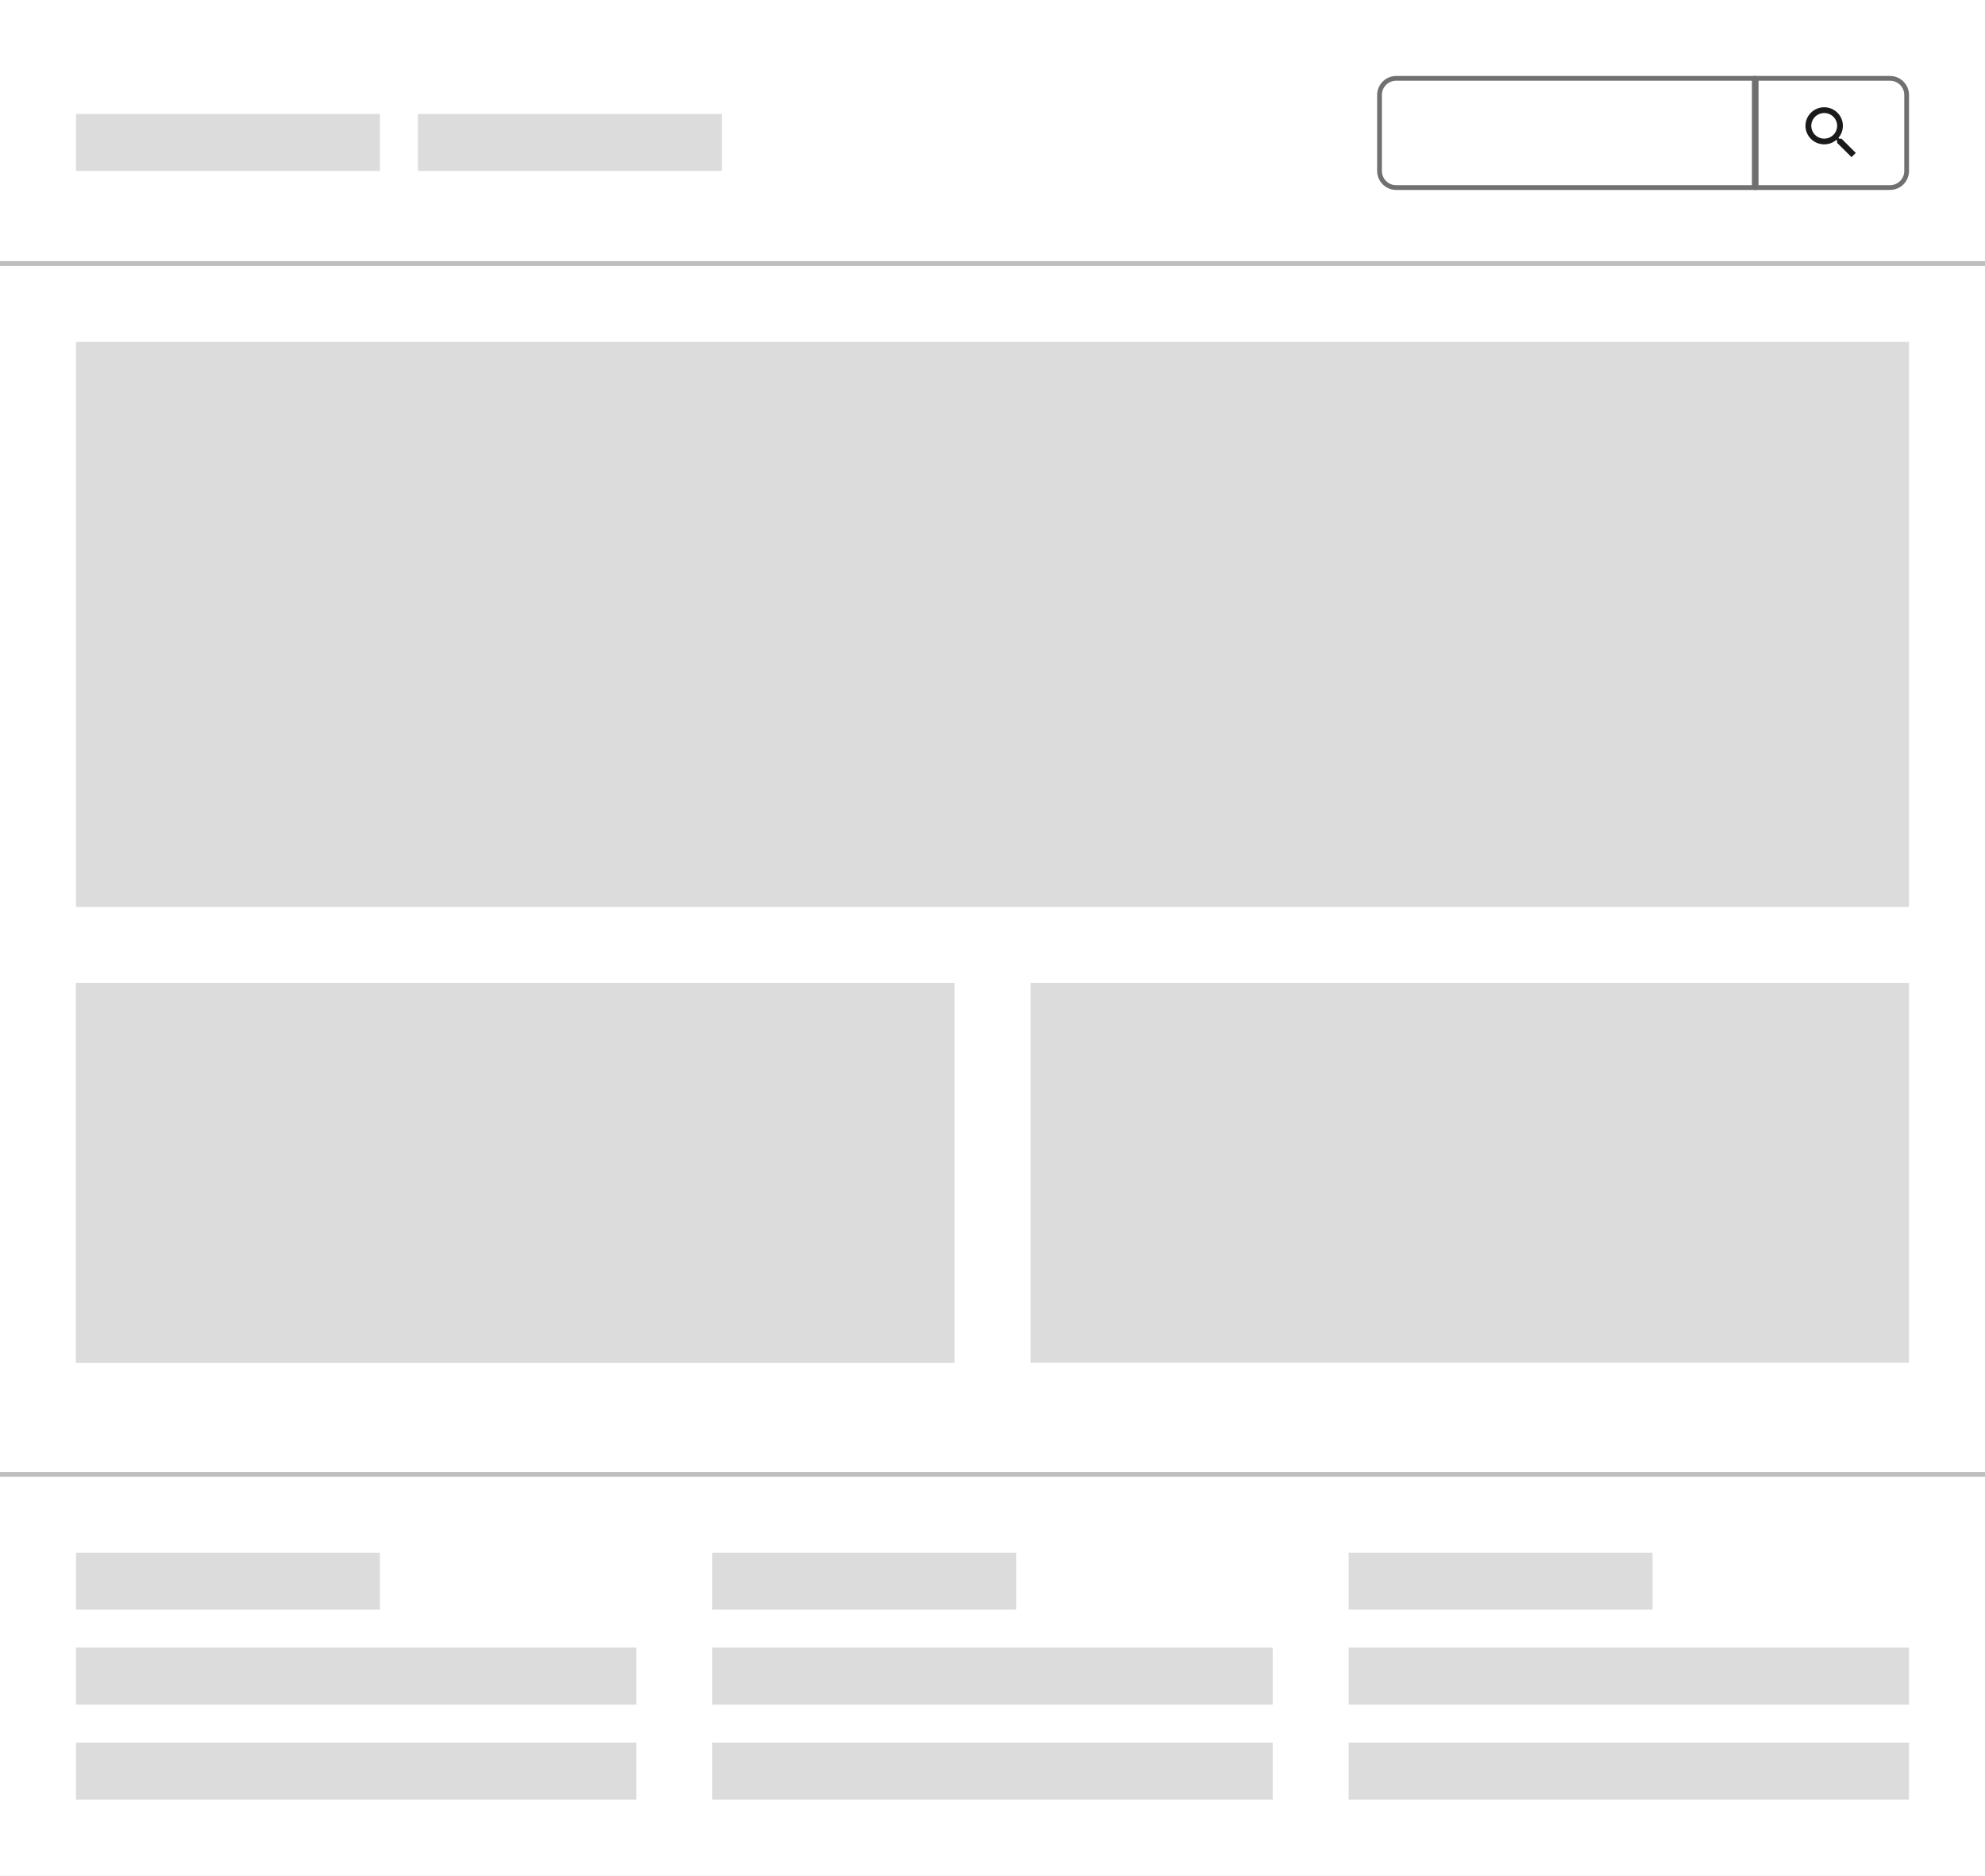
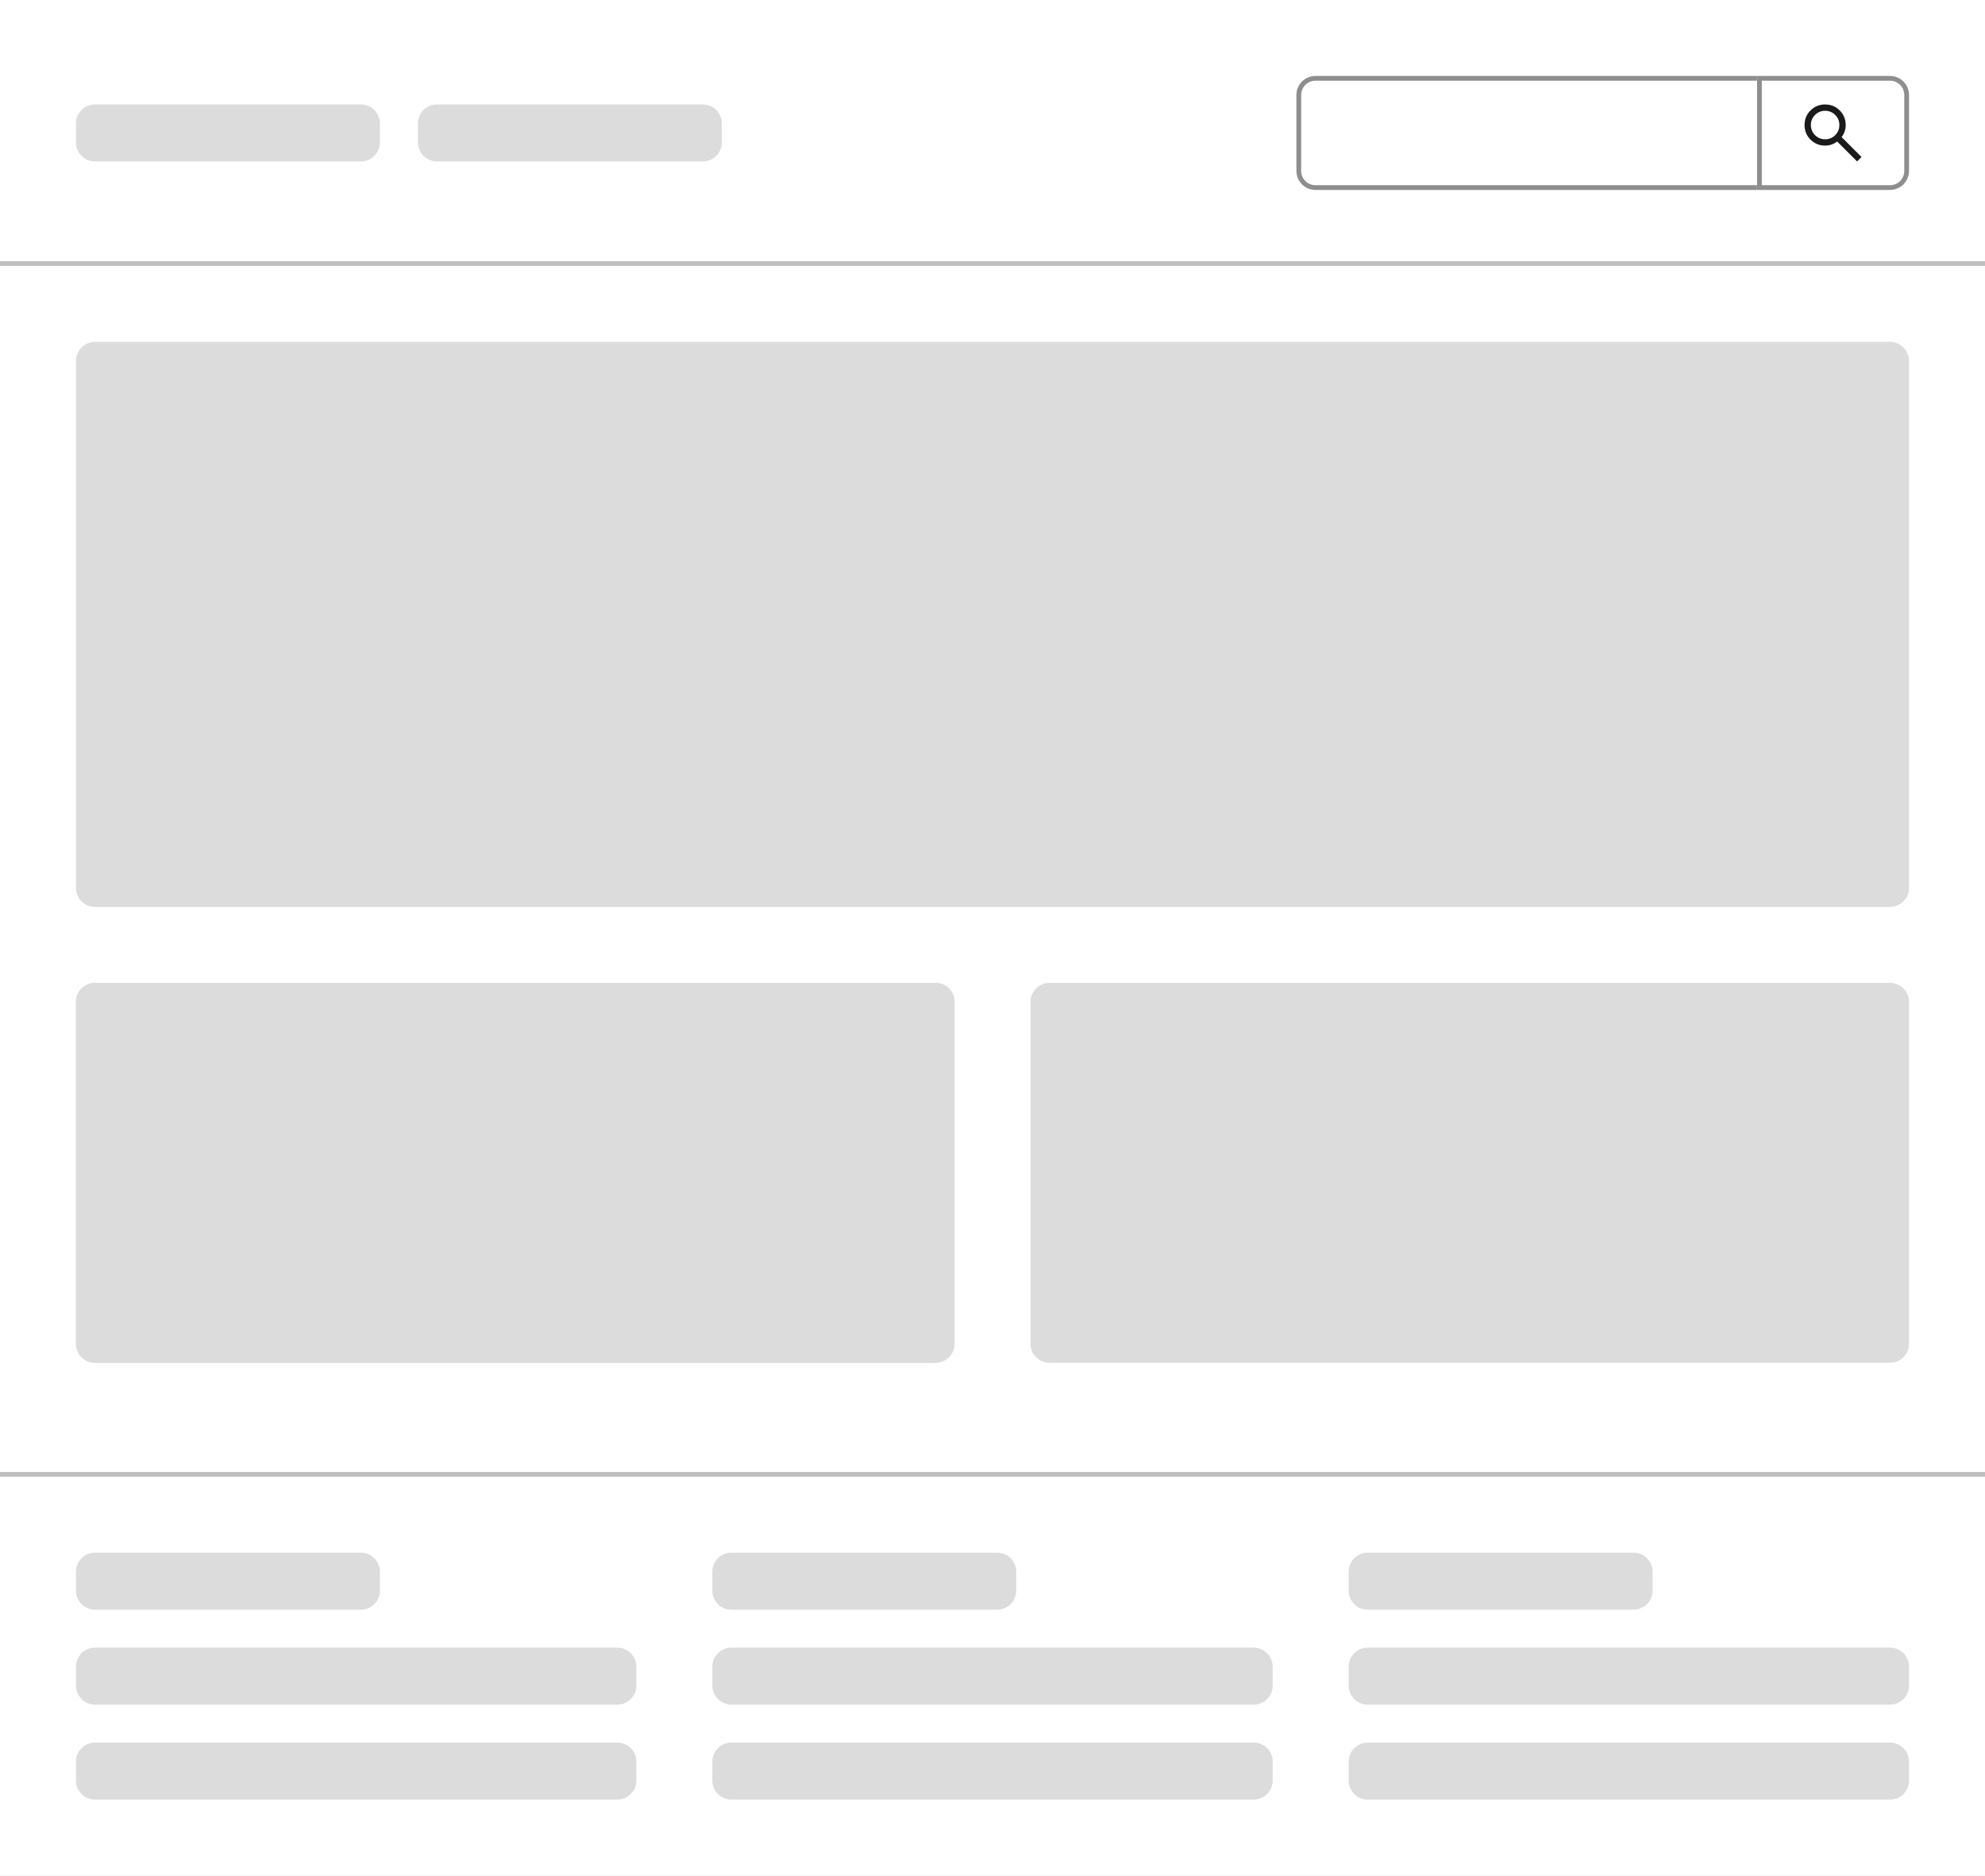
<svg xmlns="http://www.w3.org/2000/svg" width="418" height="395" viewBox="0 0 418 395" fill="none">
  <rect width="418" height="395" fill="white" />
  <line y1="310.5" x2="418" y2="310.5" stroke="#BFBFBF" />
  <line y1="55.5" x2="418" y2="55.5" stroke="#BFBFBF" />
-   <rect width="386" height="119" transform="translate(16 72)" fill="#DCDCDC" />
-   <rect width="185" height="80" transform="translate(16 207)" fill="#DCDCDC" />
-   <rect width="185" height="80" transform="translate(16 207)" fill="#DCDCDC" />
-   <rect width="118" height="12" transform="translate(16 347)" fill="#DCDCDC" />
-   <rect width="118" height="12" transform="translate(150 347)" fill="#DCDCDC" />
-   <rect width="118" height="12" transform="translate(284 347)" fill="#DCDCDC" />
-   <rect width="118" height="12" transform="translate(16 367)" fill="#DCDCDC" />
-   <rect width="118" height="12" transform="translate(150 367)" fill="#DCDCDC" />
-   <rect width="118" height="12" transform="translate(284 367)" fill="#DCDCDC" />
-   <rect width="185" height="80" transform="translate(217 207)" fill="#DCDCDC" />
-   <rect width="64" height="12" transform="translate(16 327)" fill="#DCDCDC" />
-   <rect width="64" height="12" transform="translate(16 24)" fill="#DCDCDC" />
-   <rect width="64" height="12" transform="translate(88 24)" fill="#DCDCDC" />
-   <rect width="64" height="12" transform="translate(150 327)" fill="#DCDCDC" />
-   <rect width="64" height="12" transform="translate(284 327)" fill="#DCDCDC" />
-   <path d="M369.809 16.5H398C399.933 16.5 401.5 18.067 401.5 20V36C401.5 37.933 399.933 39.5 398 39.5H369.809V16.5Z" fill="white" />
-   <path d="M389.893 33.094L386.866 30.1V29.626L386.702 29.458C385.929 30.116 384.929 30.451 383.911 30.393C382.894 30.336 381.938 29.89 381.245 29.149C380.553 28.408 380.177 27.43 380.196 26.42C380.215 25.41 380.629 24.447 381.349 23.733C382.07 23.018 383.042 22.609 384.061 22.59C385.08 22.57 386.067 22.943 386.814 23.63C387.562 24.316 388.012 25.263 388.07 26.271C388.128 27.28 387.79 28.271 387.126 29.038L387.296 29.2H387.774L390.795 32.2L389.893 33.093V33.094ZM384.141 23.8C383.603 23.8 383.076 23.958 382.628 24.255C382.18 24.552 381.831 24.973 381.625 25.467C381.418 25.96 381.364 26.503 381.47 27.027C381.575 27.55 381.834 28.031 382.215 28.409C382.596 28.787 383.082 29.044 383.61 29.148C384.138 29.252 384.686 29.199 385.184 28.994C385.682 28.79 386.107 28.444 386.407 28C386.706 27.556 386.866 27.034 386.866 26.5C386.865 25.784 386.578 25.098 386.067 24.591C385.556 24.085 384.864 23.801 384.141 23.8Z" fill="#1A1A1A" />
-   <path d="M369.809 16.5H398C399.933 16.5 401.5 18.067 401.5 20V36C401.5 37.933 399.933 39.5 398 39.5H369.809V16.5Z" stroke="#707070" />
-   <path d="M290.5 20C290.5 18.067 292.067 16.5 294 16.5H369.414V39.5H294C292.067 39.5 290.5 37.933 290.5 36V20Z" stroke="#707070" />
+   <path d="M16 76C16 73.791 17.791 72 20 72H398C400.209 72 402 73.791 402 76V187C402 189.209 400.209 191 398 191H20C17.791 191 16 189.209 16 187V76Z" fill="#DCDCDC" />
+   <path d="M16 211C16 208.791 17.791 207 20 207H197C199.209 207 201 208.791 201 211V283C201 285.209 199.209 287 197 287H20C17.791 287 16 285.209 16 283V211Z" fill="#DCDCDC" />
+   <path d="M16 211C16 208.791 17.791 207 20 207H197C199.209 207 201 208.791 201 211V283C201 285.209 199.209 287 197 287H20C17.791 287 16 285.209 16 283V211Z" fill="#DCDCDC" />
+   <path d="M16 351C16 348.791 17.791 347 20 347H130C132.209 347 134 348.791 134 351V355C134 357.209 132.209 359 130 359H20C17.791 359 16 357.209 16 355V351Z" fill="#DCDCDC" />
+   <path d="M150 351C150 348.791 151.791 347 154 347H264C266.209 347 268 348.791 268 351V355C268 357.209 266.209 359 264 359H154C151.791 359 150 357.209 150 355V351Z" fill="#DCDCDC" />
+   <path d="M284 351C284 348.791 285.791 347 288 347H398C400.209 347 402 348.791 402 351V355C402 357.209 400.209 359 398 359H288C285.791 359 284 357.209 284 355V351Z" fill="#DCDCDC" />
+   <path d="M16 371C16 368.791 17.791 367 20 367H130C132.209 367 134 368.791 134 371V375C134 377.209 132.209 379 130 379H20C17.791 379 16 377.209 16 375V371Z" fill="#DCDCDC" />
+   <path d="M150 371C150 368.791 151.791 367 154 367H264C266.209 367 268 368.791 268 371V375C268 377.209 266.209 379 264 379H154C151.791 379 150 377.209 150 375V371Z" fill="#DCDCDC" />
+   <path d="M284 371C284 368.791 285.791 367 288 367H398C400.209 367 402 368.791 402 371V375C402 377.209 400.209 379 398 379H288C285.791 379 284 377.209 284 375V371Z" fill="#DCDCDC" />
+   <path d="M217 211C217 208.791 218.791 207 221 207H398C400.209 207 402 208.791 402 211V283C402 285.209 400.209 287 398 287H221C218.791 287 217 285.209 217 283V211Z" fill="#DCDCDC" />
+   <path d="M16 331C16 328.791 17.791 327 20 327H76C78.209 327 80 328.791 80 331V335C80 337.209 78.209 339 76 339H20C17.791 339 16 337.209 16 335V331Z" fill="#DCDCDC" />
+   <path d="M16 26C16 23.791 17.791 22 20 22H76C78.209 22 80 23.791 80 26V30C80 32.209 78.209 34 76 34H20C17.791 34 16 32.209 16 30V26Z" fill="#DCDCDC" />
+   <path d="M88 26C88 23.791 89.791 22 92 22H148C150.209 22 152 23.791 152 26V30C152 32.209 150.209 34 148 34H92C89.791 34 88 32.209 88 30V26Z" fill="#DCDCDC" />
+   <path d="M150 331C150 328.791 151.791 327 154 327H210C212.209 327 214 328.791 214 331V335C214 337.209 212.209 339 210 339H154C151.791 339 150 337.209 150 335V331Z" fill="#DCDCDC" />
+   <path d="M284 331C284 328.791 285.791 327 288 327H344C346.209 327 348 328.791 348 331V335C348 337.209 346.209 339 344 339H288C285.791 339 284 337.209 284 335V331Z" fill="#DCDCDC" />
+   <mask id="path-18-inside-1_14279_21209" fill="white">
+     <path d="M273 20C273 17.791 274.791 16 277 16H370V40H277C274.791 40 273 38.209 273 36V20Z" />
+   </mask>
+   <path d="M273 20C273 17.791 274.791 16 277 16H370V40H277C274.791 40 273 38.209 273 36V20Z" fill="white" />
+   <path d="M272 20C272 17.239 274.239 15 277 15H370V17H277C275.343 17 274 18.343 274 20H272ZM370 41H277C274.239 41 272 38.761 272 36H274C274 37.657 275.343 39 277 39H370V41ZM277 41C274.239 41 272 38.761 272 36V20C272 17.239 274.239 15 277 15V17C275.343 17 274 18.343 274 20V36C274 37.657 275.343 39 277 39V41ZM370 16V40V16Z" fill="#8E8E8E" mask="url(#path-18-inside-1_14279_21209)" />
+   <path d="M370.5 16.5H398C399.933 16.5 401.5 18.067 401.5 20V36C401.5 37.933 399.933 39.5 398 39.5H370.5V16.5Z" fill="white" />
+   <path d="M370.5 16.5H398C399.933 16.5 401.5 18.067 401.5 20V36C401.5 37.933 399.933 39.5 398 39.5H370.5V16.5Z" stroke="#8E8E8E" />
+   <path d="M391.067 34L386.867 29.8C386.533 30.067 386.15 30.278 385.717 30.433C385.283 30.589 384.822 30.667 384.333 30.667C383.122 30.667 382.097 30.247 381.258 29.408C380.419 28.569 380 27.544 380 26.333C380 25.122 380.419 24.097 381.258 23.258C382.097 22.419 383.122 22 384.333 22C385.544 22 386.569 22.419 387.408 23.258C388.247 24.097 388.667 25.122 388.667 26.333C388.667 26.822 388.589 27.283 388.433 27.717C388.278 28.15 388.067 28.533 387.8 28.867L392 33.067L391.067 34ZM384.333 29.333C385.167 29.333 385.875 29.042 386.458 28.458C387.042 27.875 387.333 27.167 387.333 26.333C387.333 25.5 387.042 24.792 386.458 24.208C385.875 23.625 385.167 23.333 384.333 23.333C383.5 23.333 382.792 23.625 382.208 24.208C381.625 24.792 381.333 25.5 381.333 26.333C381.333 27.167 381.625 27.875 382.208 28.458C382.792 29.042 383.5 29.333 384.333 29.333Z" fill="#1A1A1A" />
</svg>
